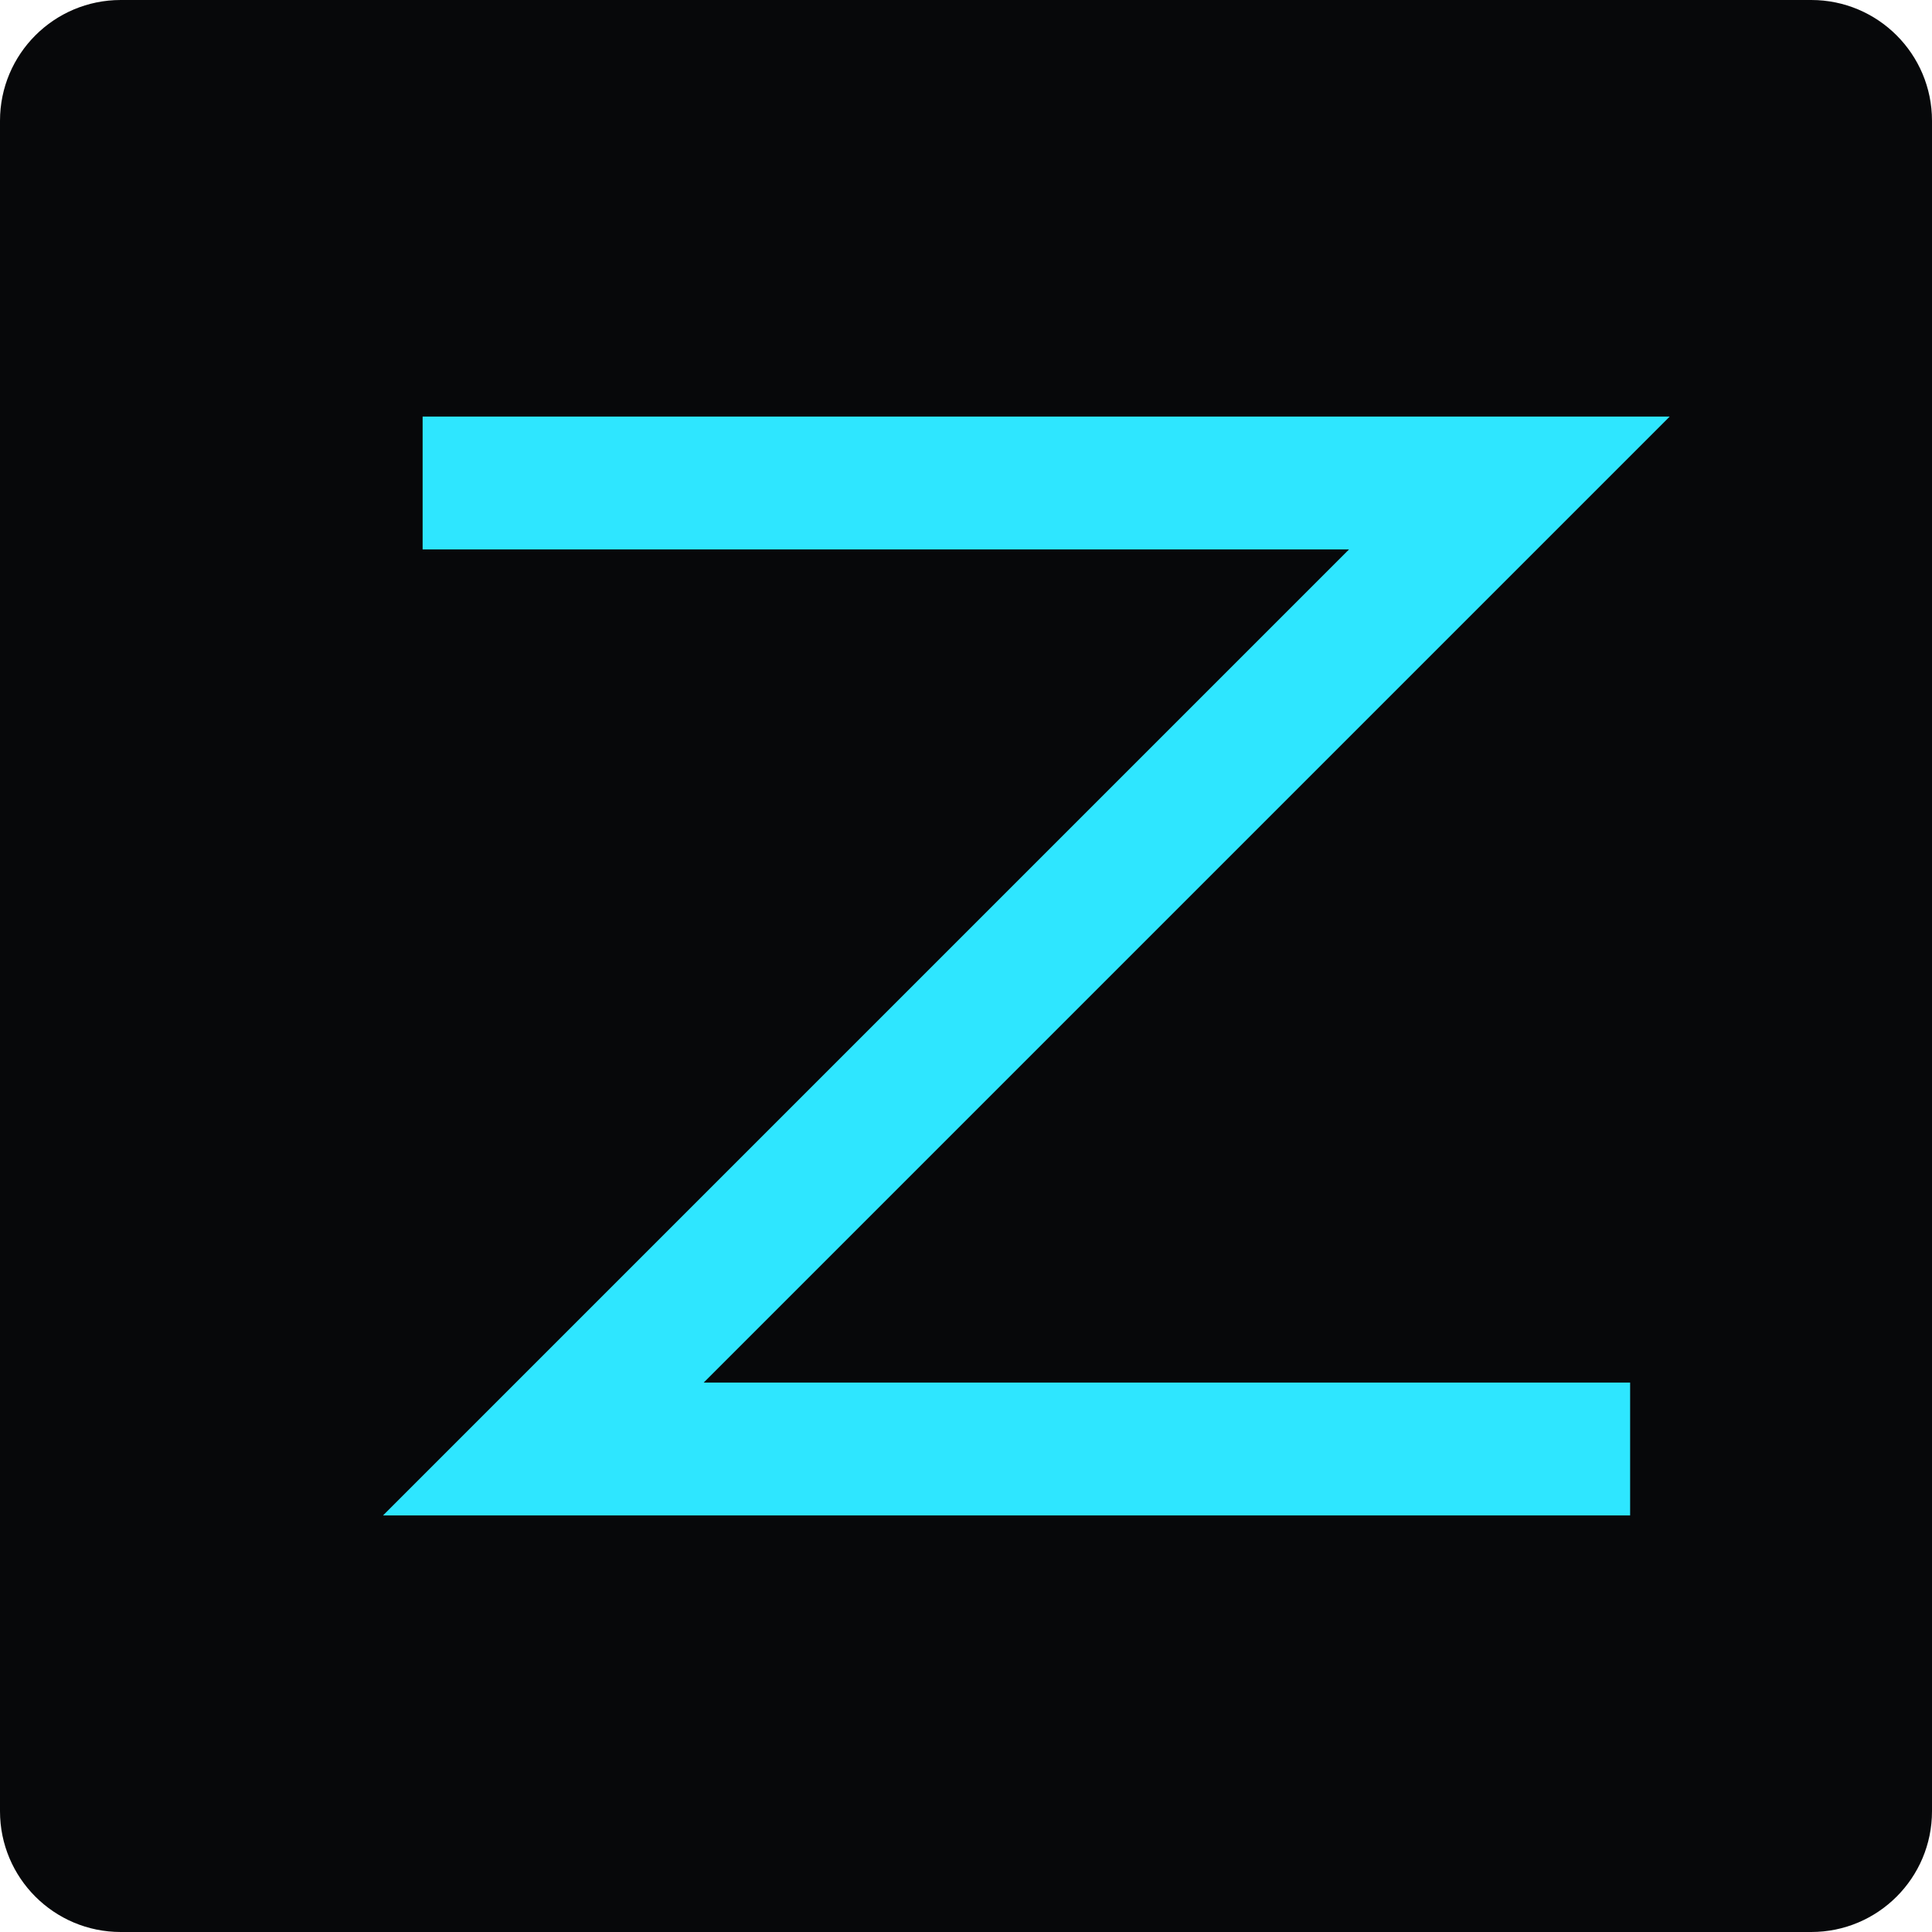
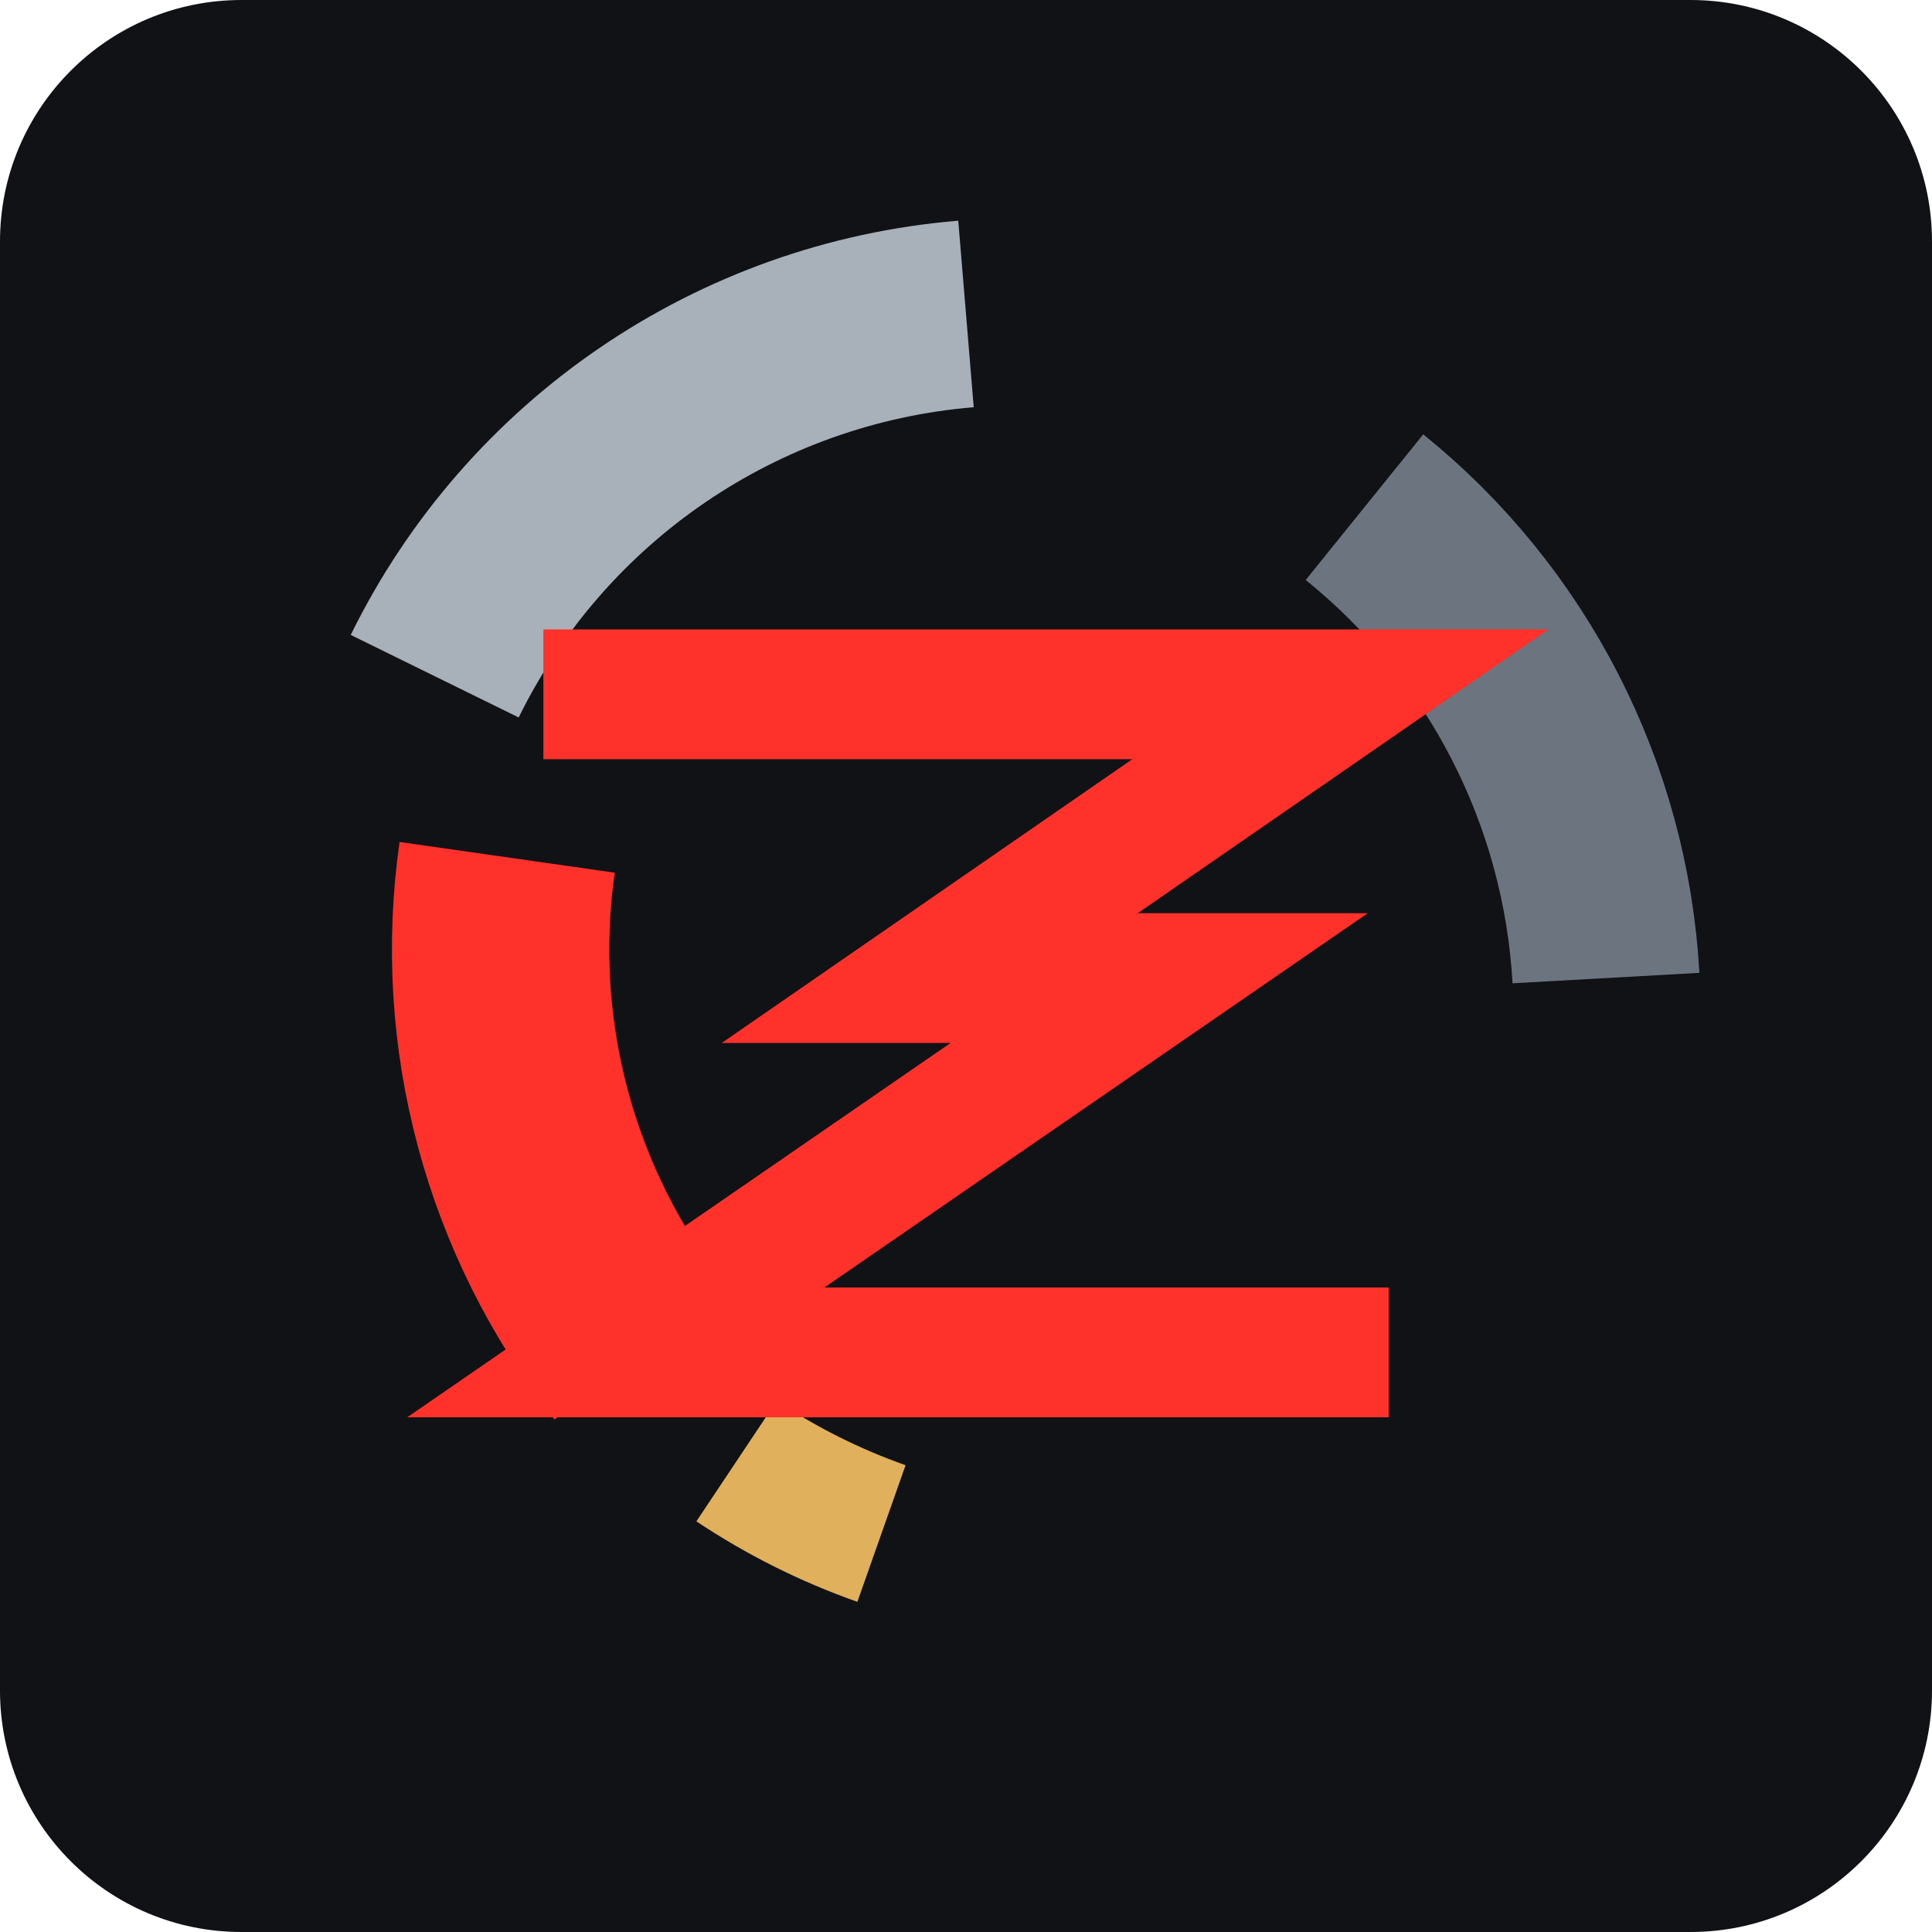
<svg xmlns="http://www.w3.org/2000/svg" viewBox="0 0 32 32">
-   <rect width="32" height="32" rx="2" fill="#07080a" />
-   <path d="M7 8h18L9 24h18" fill="none" stroke="#2ee6ff" stroke-width="2.2" />
+   <rect width="32" height="32" rx="4" fill="#101216" />
+   <path d="M16 5.2 A 10.8 10.8 0 0 0 7.2 11.2" fill="none" stroke="#a8b0ba" stroke-width="3.1" stroke-linecap="butt" />
+   <path d="M22.6 8.4 A 10.8 10.8 0 0 1 26.6 16.2" fill="none" stroke="#6c747f" stroke-width="3.1" stroke-linecap="butt" />
+   <path d="M8.4 14.2 A 10.8 10.8 0 0 0 10.6 22.4" fill="none" stroke="#ff312a" stroke-width="3.6" stroke-linecap="butt" />
+   <path d="M12.2 24.2 A 10.8 10.8 0 0 0 14.6 25.4" fill="none" stroke="#e0b05c" stroke-width="2.4" stroke-linecap="butt" />
+   <path d="M9 11.5 H22.2 L15.4 16.2 H19.2 L10.2 22.4 H23" fill="none" stroke="#ff312a" stroke-width="2.15" stroke-linejoin="miter" stroke-linecap="butt" />
</svg>
